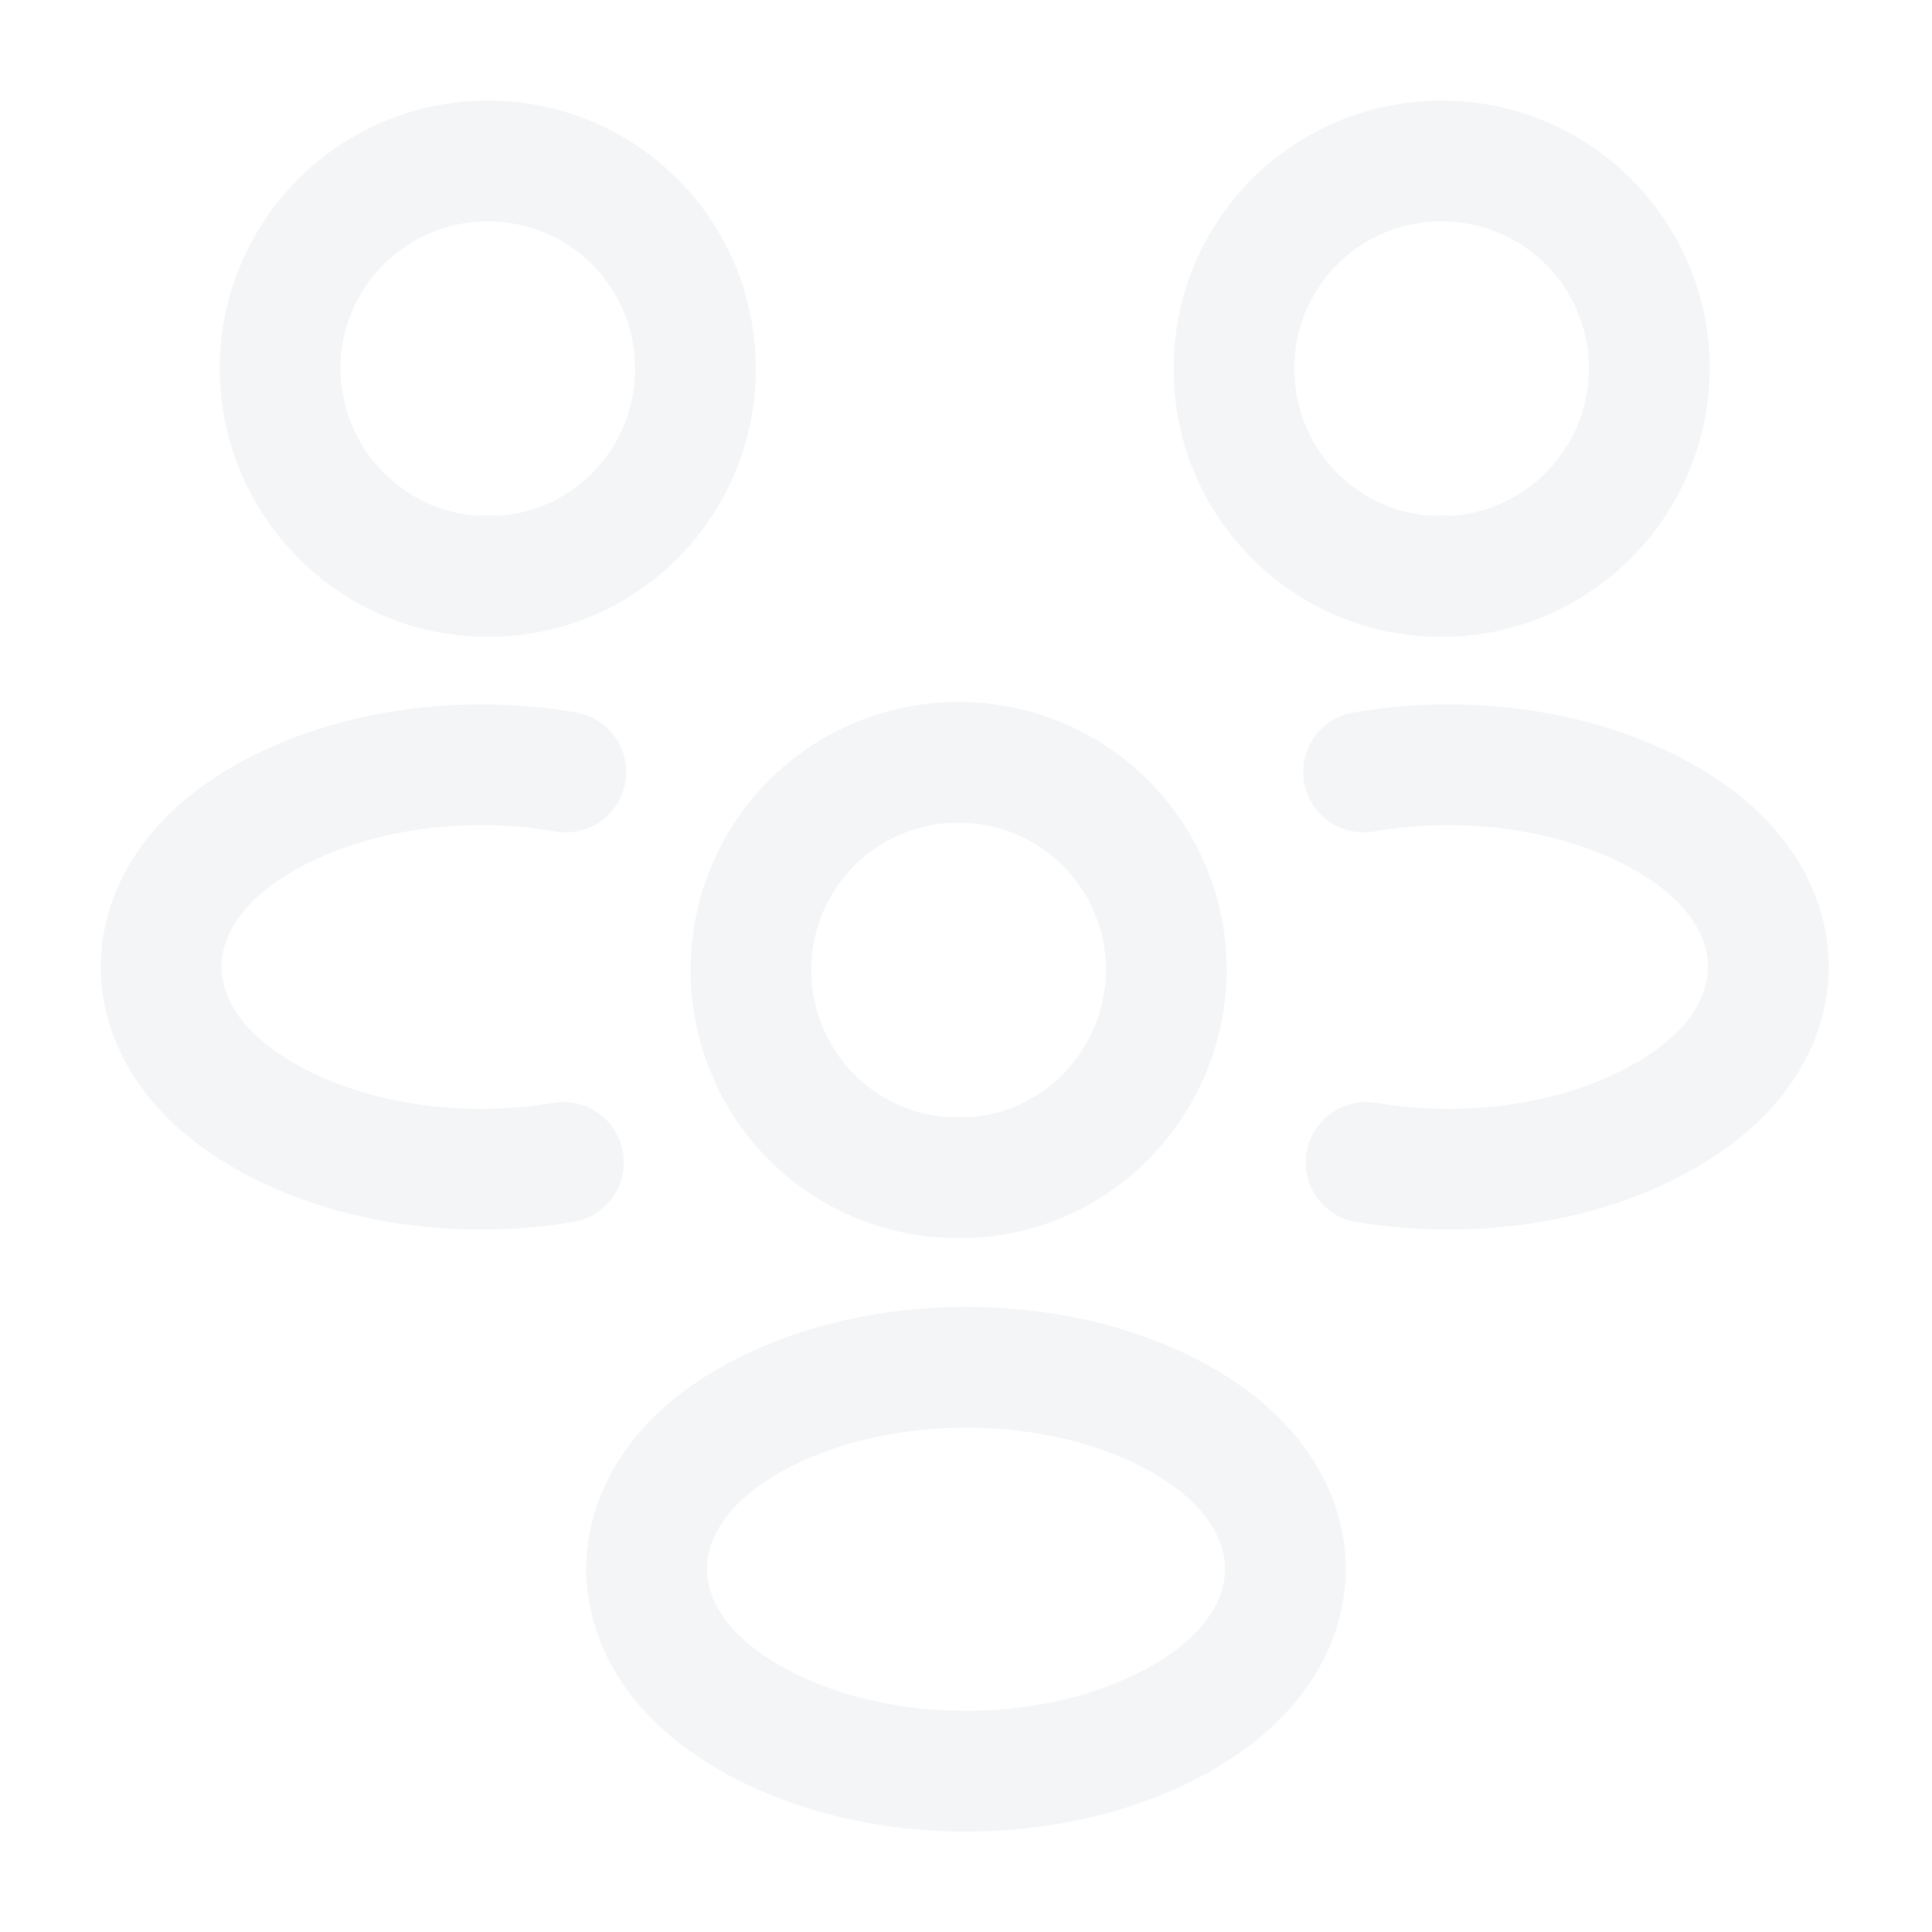
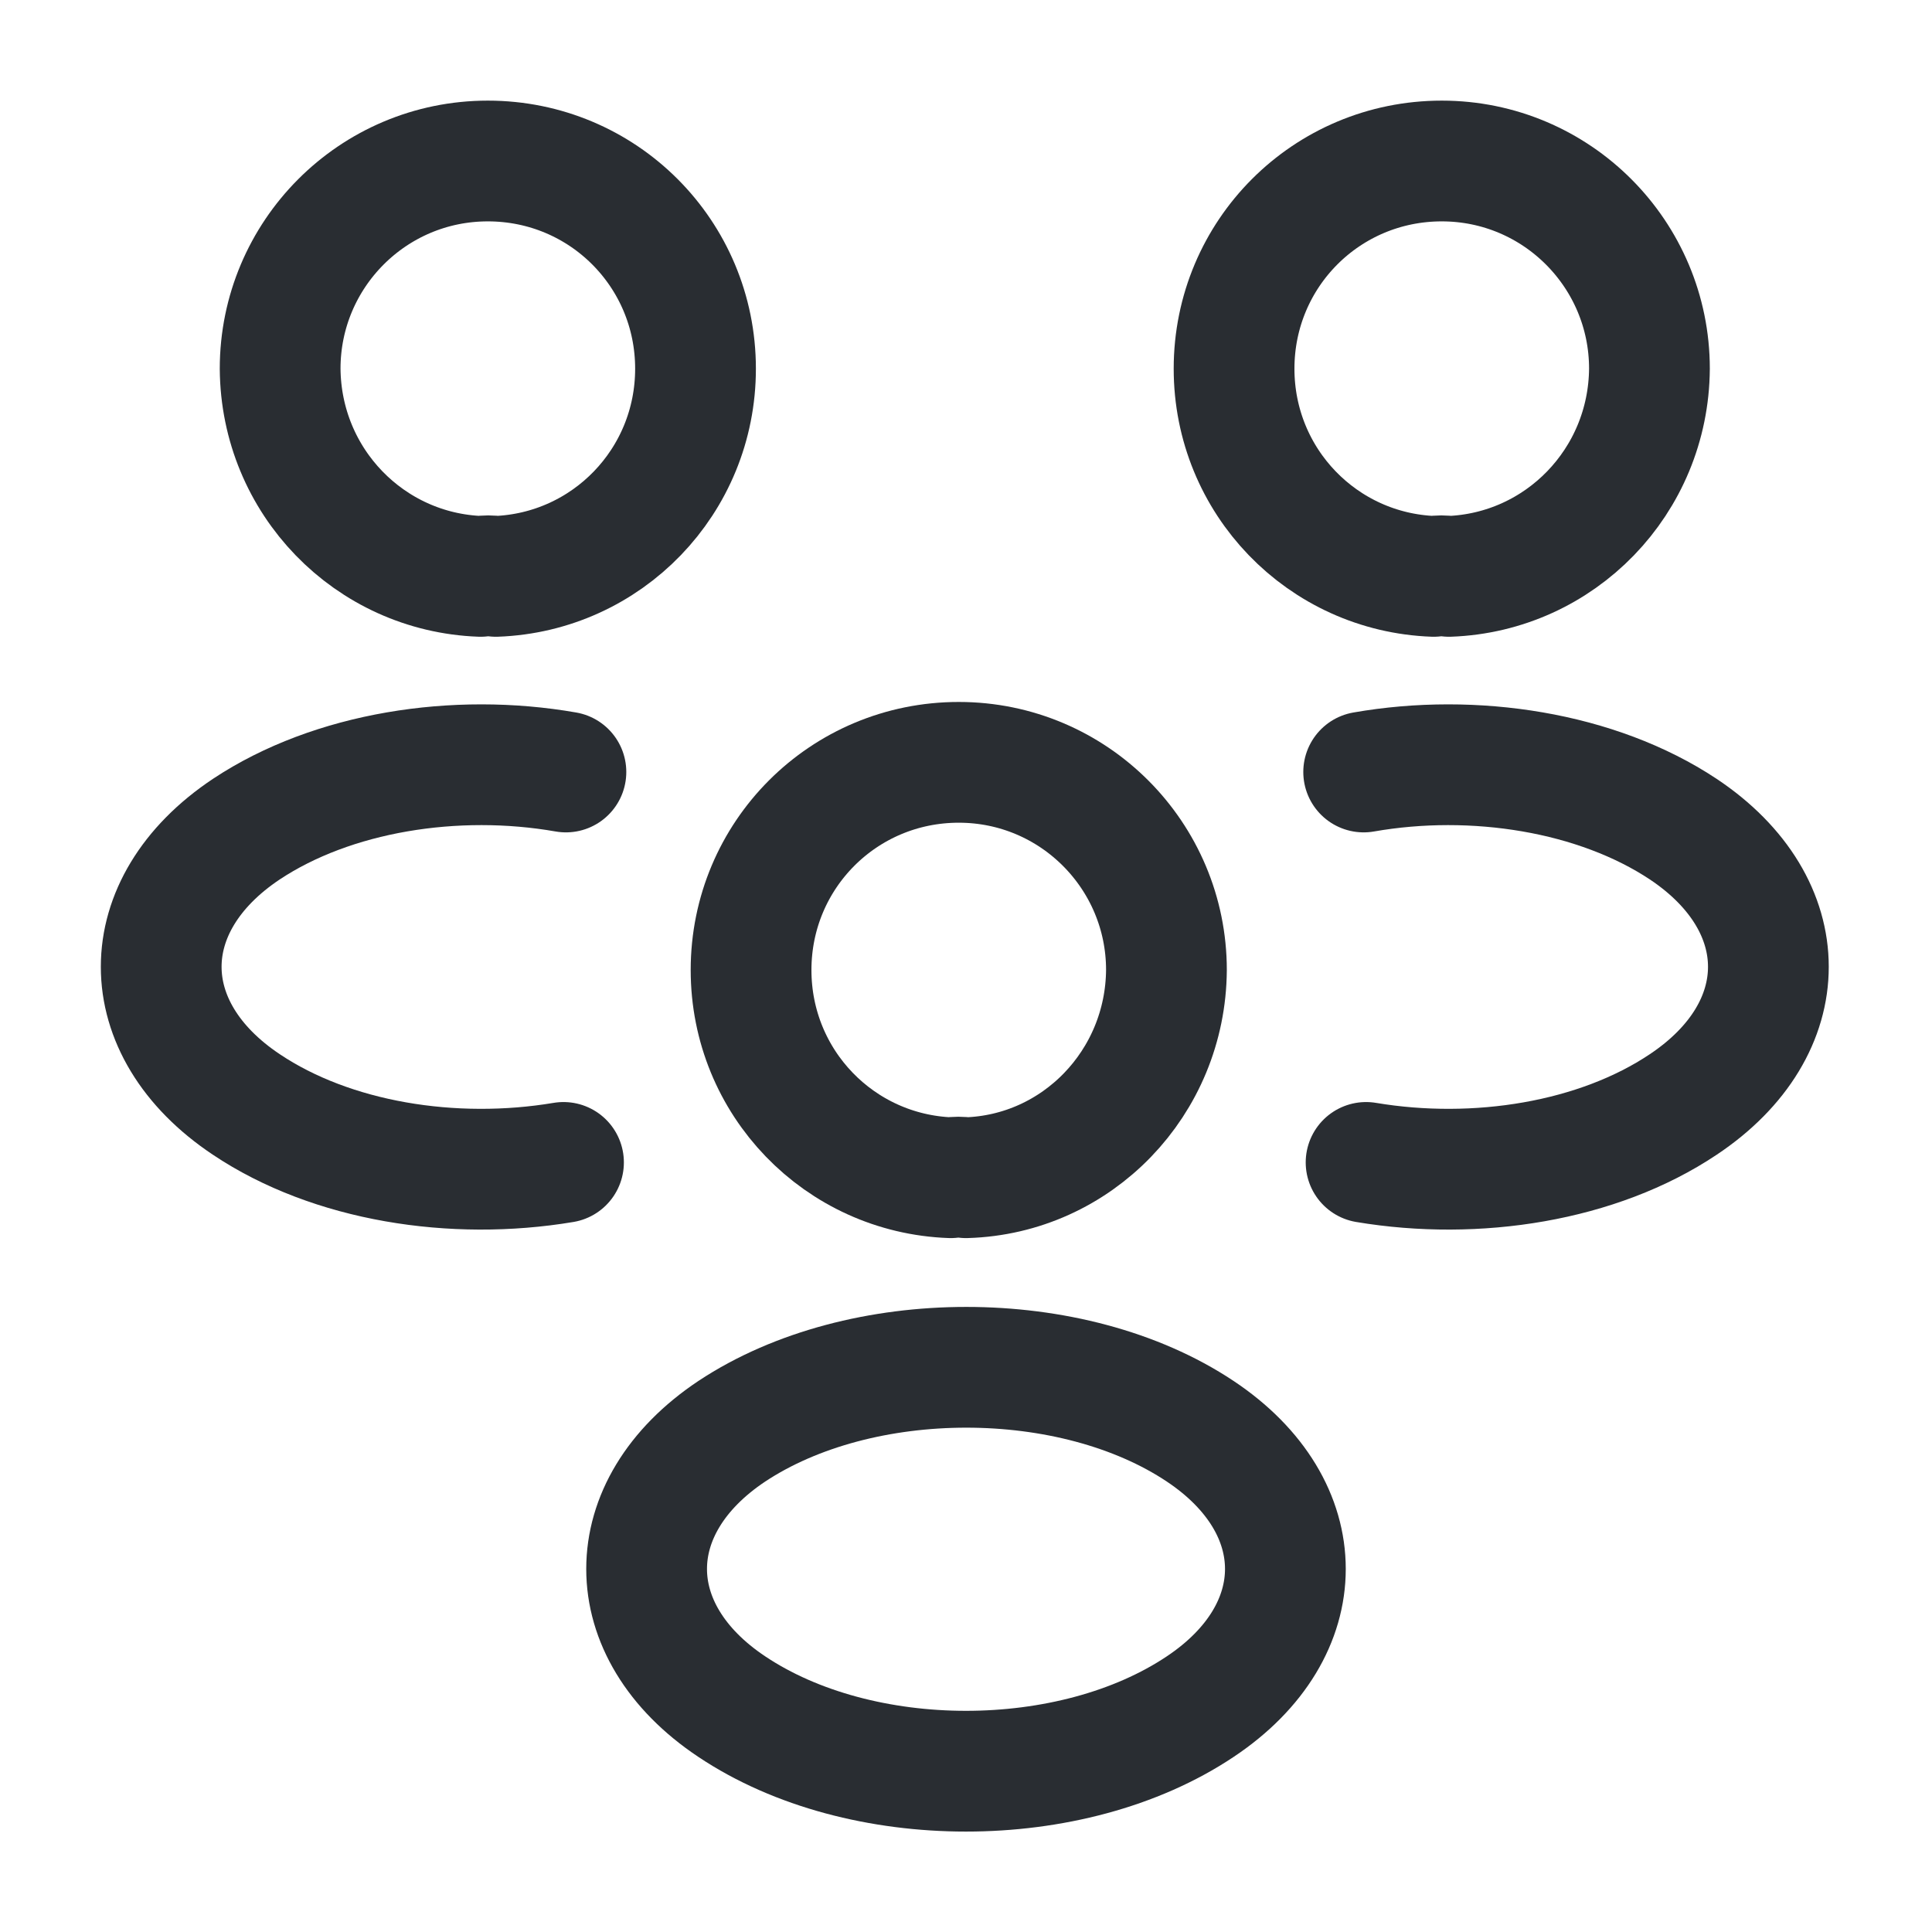
- <svg xmlns="http://www.w3.org/2000/svg" width="24" height="24" viewBox="0 0 24 24" fill="none">
-   <path d="M17.999 7.16C17.939 7.15 17.869 7.15 17.809 7.16C16.429 7.11 15.329 5.98 15.329 4.58C15.329 3.15 16.479 2 17.909 2C19.339 2 20.489 3.16 20.489 4.58C20.479 5.98 19.379 7.11 17.999 7.16Z" stroke="#F4F5F7" stroke-width="1.5" stroke-linecap="round" stroke-linejoin="round" />
-   <path d="M16.97 14.44C18.34 14.67 19.849 14.43 20.91 13.72C22.32 12.78 22.32 11.24 20.91 10.3C19.84 9.59 18.309 9.35 16.939 9.59" stroke="#F4F5F7" stroke-width="1.5" stroke-linecap="round" stroke-linejoin="round" />
-   <path d="M5.969 7.16C6.029 7.15 6.099 7.15 6.159 7.16C7.539 7.11 8.639 5.98 8.639 4.58C8.639 3.15 7.489 2 6.059 2C4.629 2 3.479 3.16 3.479 4.58C3.489 5.98 4.589 7.11 5.969 7.16Z" stroke="#F4F5F7" stroke-width="1.5" stroke-linecap="round" stroke-linejoin="round" />
-   <path d="M6.999 14.44C5.629 14.67 4.119 14.43 3.059 13.72C1.649 12.78 1.649 11.24 3.059 10.3C4.129 9.59 5.659 9.35 7.029 9.59" stroke="#F4F5F7" stroke-width="1.5" stroke-linecap="round" stroke-linejoin="round" />
-   <path d="M11.999 14.63C11.939 14.62 11.869 14.62 11.809 14.63C10.429 14.58 9.329 13.45 9.329 12.05C9.329 10.62 10.479 9.47 11.909 9.47C13.339 9.47 14.489 10.63 14.489 12.05C14.479 13.45 13.379 14.59 11.999 14.63Z" stroke="#F4F5F7" stroke-width="1.5" stroke-linecap="round" stroke-linejoin="round" />
-   <path d="M9.09 17.78C7.68 18.72 7.68 20.26 9.09 21.2C10.69 22.27 13.31 22.27 14.91 21.2C16.32 20.26 16.32 18.72 14.91 17.78C13.32 16.72 10.69 16.72 9.09 17.78Z" stroke="#F4F5F7" stroke-width="1.5" stroke-linecap="round" stroke-linejoin="round" />
+ <svg xmlns="http://www.w3.org/2000/svg" viewBox="0 0 24 24" fill="none">
+   <g id="SVGRepo_bgCarrier" stroke-width="0" />
+   <g id="SVGRepo_tracerCarrier" stroke-linecap="round" stroke-linejoin="round" />
+   <g id="SVGRepo_iconCarrier">
+     <path d="M18 7.16C17.94 7.15 17.87 7.15 17.81 7.16C16.43 7.11 15.33 5.98 15.33 4.58C15.33 3.15 16.48 2 17.91 2C19.34 2 20.49 3.16 20.49 4.58C20.48 5.98 19.38 7.11 18 7.16Z" stroke="#292D32" stroke-width="1.5" stroke-linecap="round" stroke-linejoin="round" />
+     <path d="M16.97 14.44C18.34 14.67 19.85 14.43 20.91 13.72C22.32 12.78 22.32 11.24 20.91 10.3C19.84 9.59 18.31 9.35 16.94 9.59" stroke="#292D32" stroke-width="1.5" stroke-linecap="round" stroke-linejoin="round" />
+     <path d="M5.97 7.16C6.03 7.15 6.1 7.15 6.16 7.16C7.54 7.11 8.64 5.98 8.64 4.58C8.64 3.15 7.49 2 6.06 2C4.63 2 3.48 3.16 3.48 4.58C3.49 5.98 4.59 7.11 5.97 7.16Z" stroke="#292D32" stroke-width="1.5" stroke-linecap="round" stroke-linejoin="round" />
+     <path d="M7 14.44C5.63 14.67 4.12 14.43 3.06 13.72C1.65 12.78 1.65 11.24 3.06 10.3C4.13 9.59 5.66 9.35 7.03 9.59" stroke="#292D32" stroke-width="1.5" stroke-linecap="round" stroke-linejoin="round" />
+     <path d="M12 14.63C11.94 14.62 11.87 14.62 11.81 14.63C10.43 14.58 9.33 13.45 9.33 12.05C9.33 10.62 10.48 9.47 11.91 9.47C13.34 9.47 14.49 10.63 14.49 12.05C14.48 13.45 13.38 14.59 12 14.63Z" stroke="#292D32" stroke-width="1.5" stroke-linecap="round" stroke-linejoin="round" />
+     <path d="M9.09 17.78C7.68 18.72 7.68 20.26 9.09 21.2C10.69 22.27 13.31 22.27 14.91 21.2C16.32 20.26 16.32 18.72 14.91 17.78C13.32 16.72 10.69 16.72 9.09 17.78Z" stroke="#292D32" stroke-width="1.5" stroke-linecap="round" stroke-linejoin="round" />
+   </g>
</svg>
